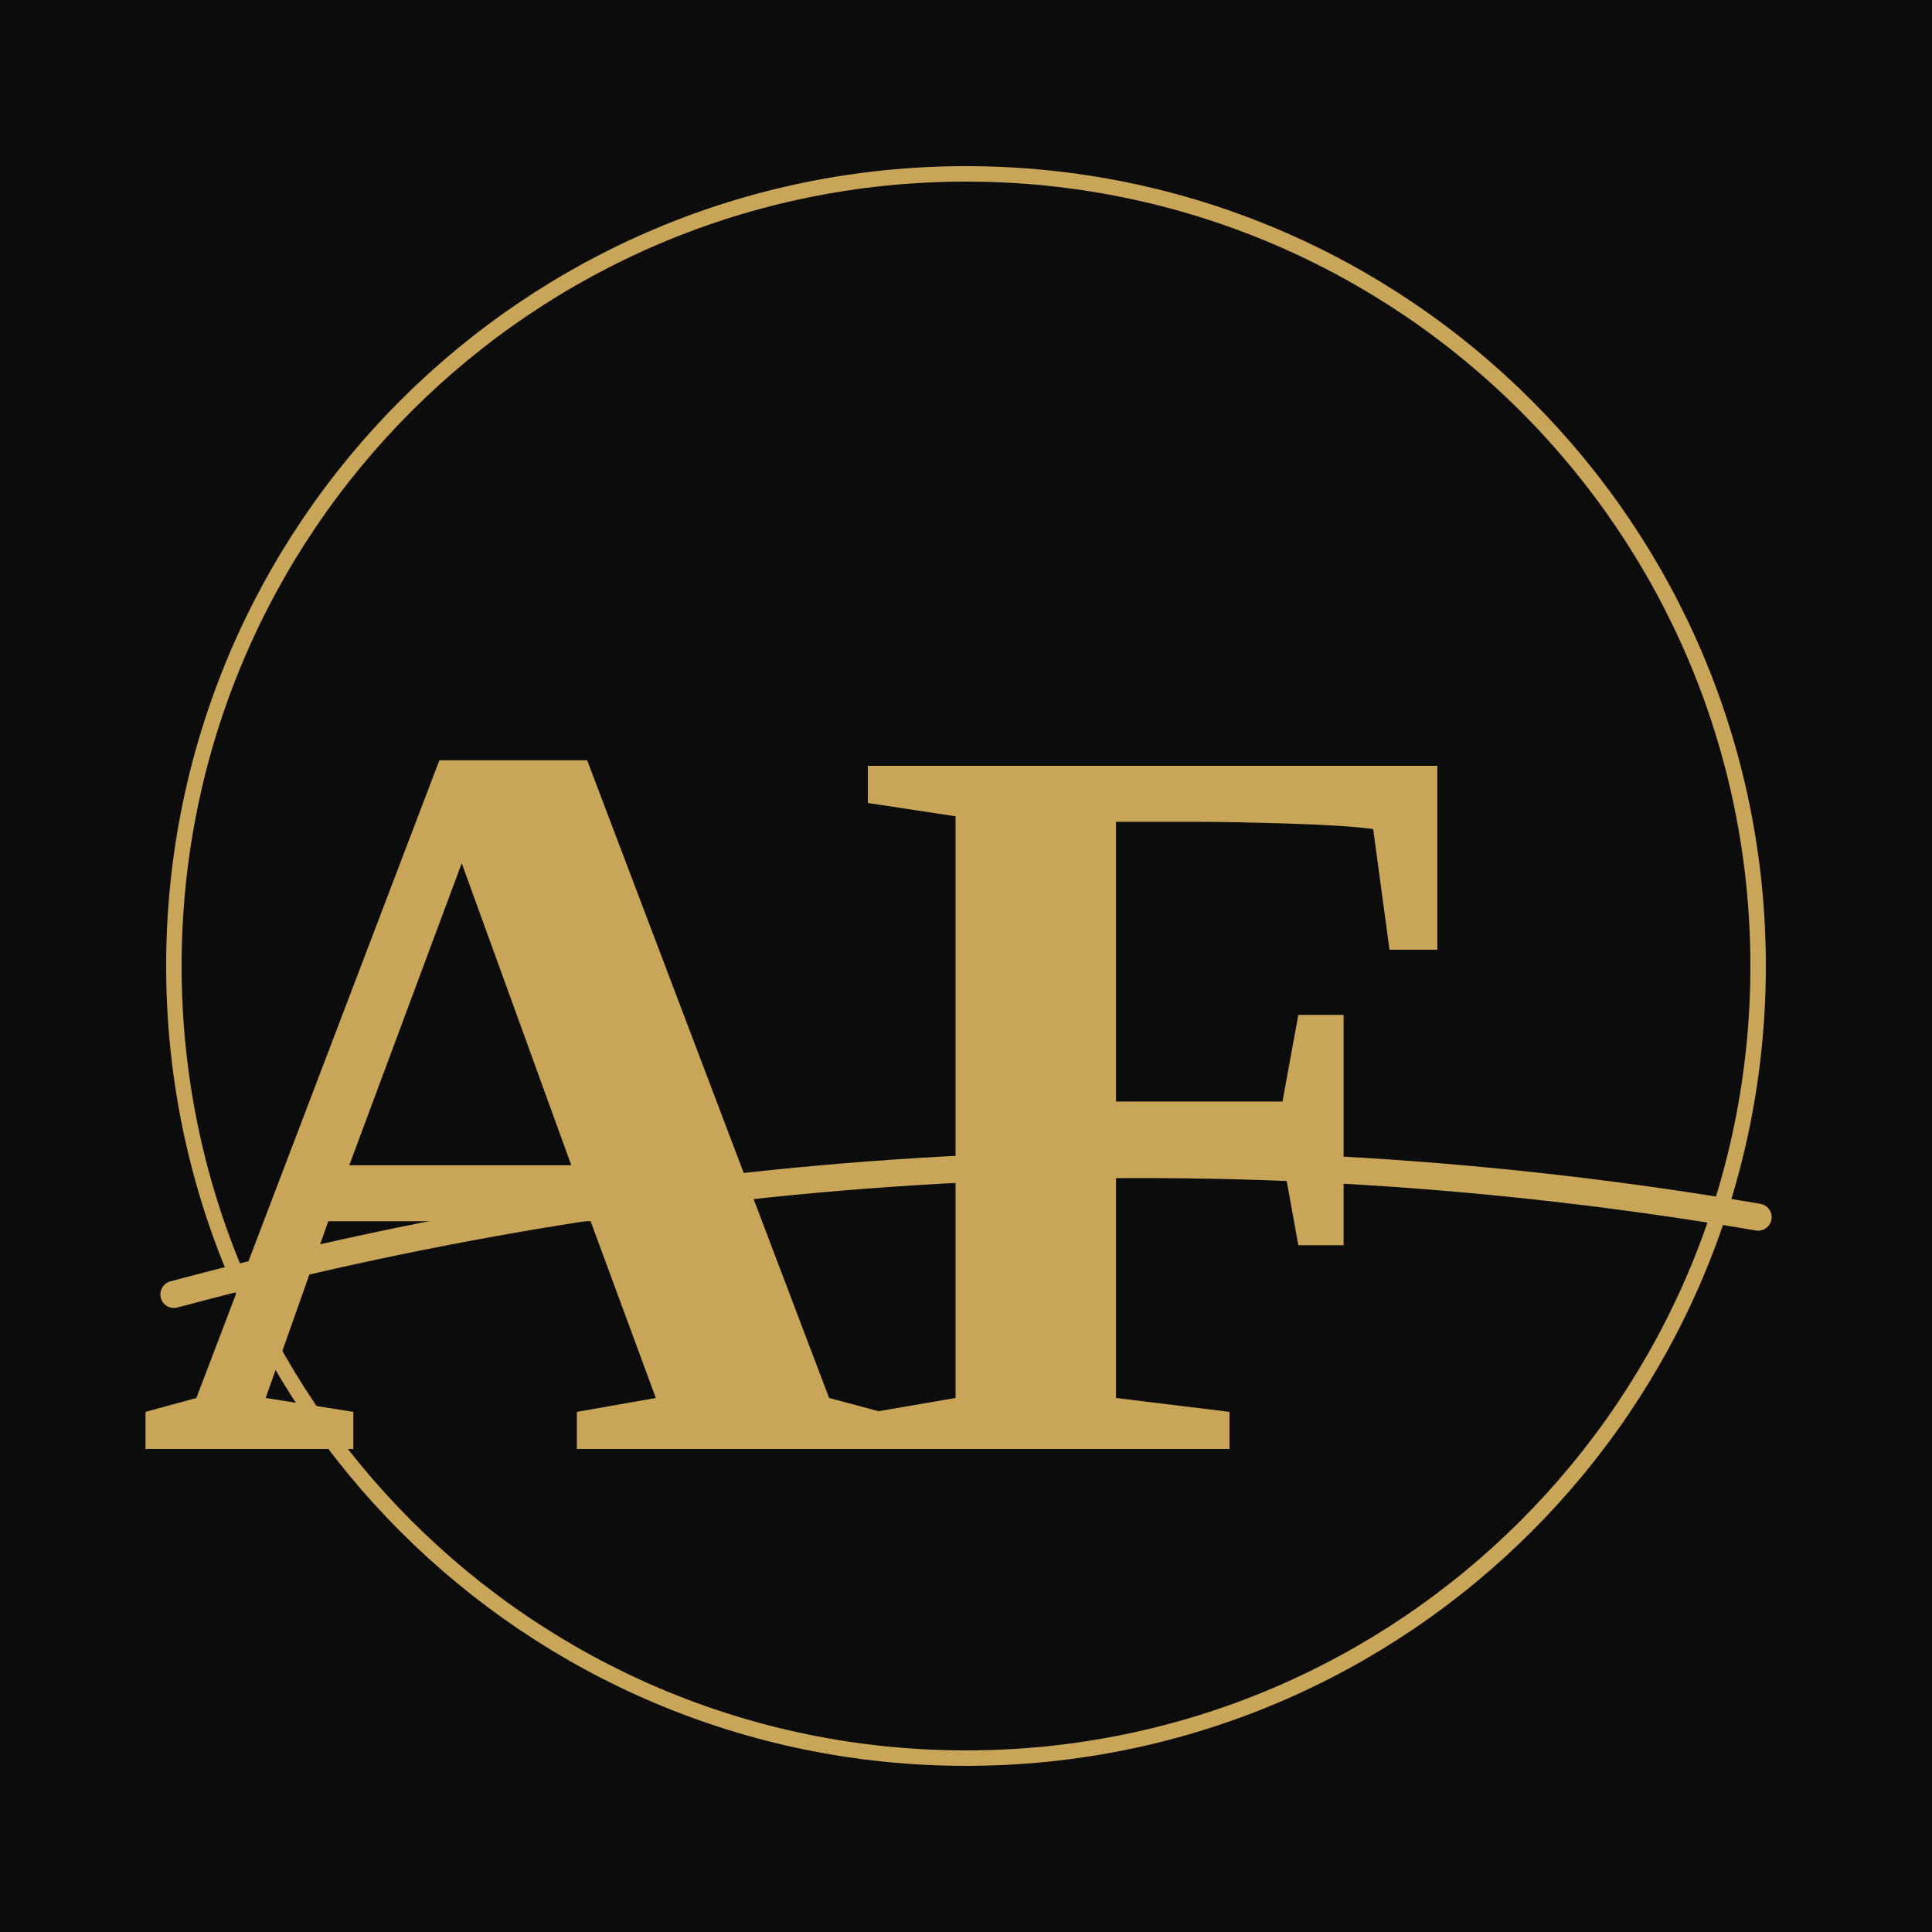
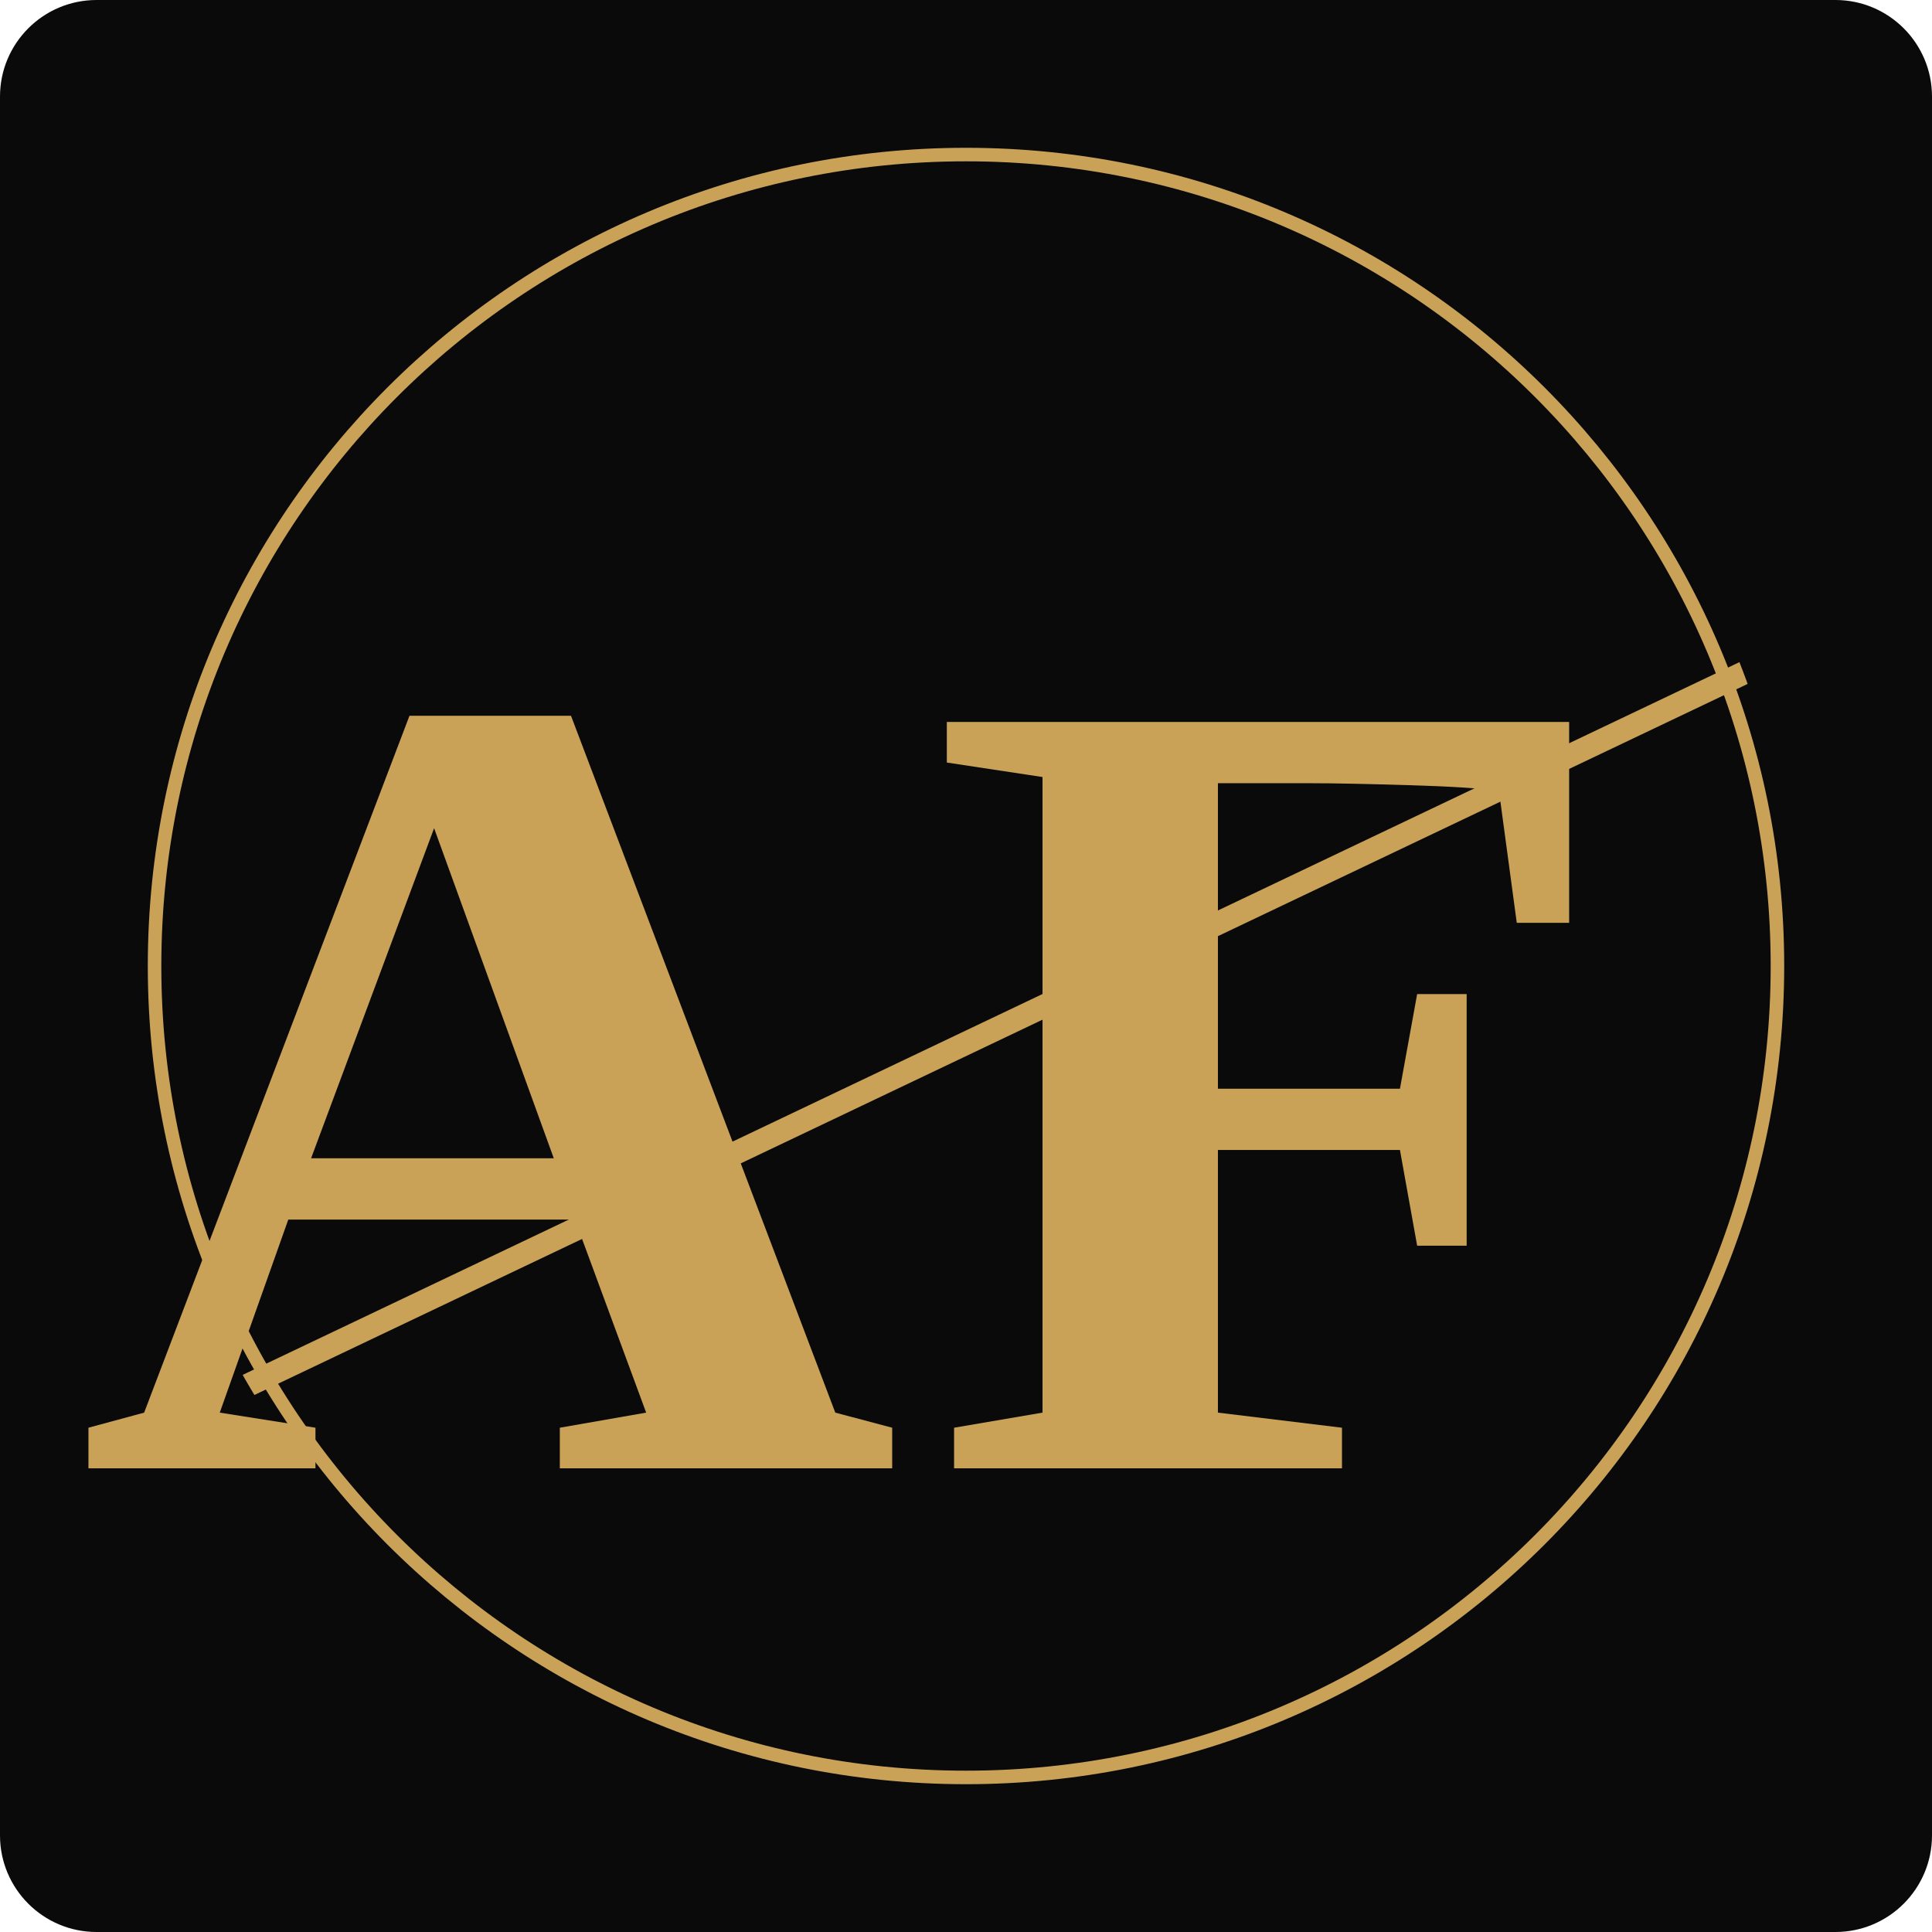
<svg xmlns="http://www.w3.org/2000/svg" viewBox="0 0 200 200">
-   <rect width="200" height="200" fill="#0C0C0C" />
-   <circle cx="100" cy="100" r="82" fill="none" stroke="#C9A55A" stroke-width="1.6" />
-   <text x="14" y="150" font-family="Georgia,'Times New Roman',serif" font-size="108" font-weight="700" fill="#C9A55A" letter-spacing="-4">AF</text>
-   <path d="M18 134 Q100 112 182 126" stroke="#C9A55A" stroke-width="2.8" fill="none" stroke-linecap="round" />
+   <defs>
+     <style>
+       .letter { font-family: 'Times New Roman', Georgia, serif; font-weight: 700; fill: #C9A258; }
+     </style>
+     <clipPath id="circleClip">
+       <circle cx="100" cy="100" r="86" />
+     </clipPath>
+   </defs>
+   <rect width="200" height="200" rx="10" fill="#0A0A0A" />
+   <circle cx="100" cy="100" r="84" fill="none" stroke="#C9A258" stroke-width="1.4" />
+   <text x="8" y="152" class="letter" font-size="118" letter-spacing="-6">A</text>
+   <text x="96" y="152" class="letter" font-size="118" letter-spacing="-6">F</text>
+   <line x1="16" y1="148" x2="184" y2="68" stroke="#C9A258" stroke-width="2.4" stroke-linecap="round" clip-path="url(#circleClip)" />
</svg>
